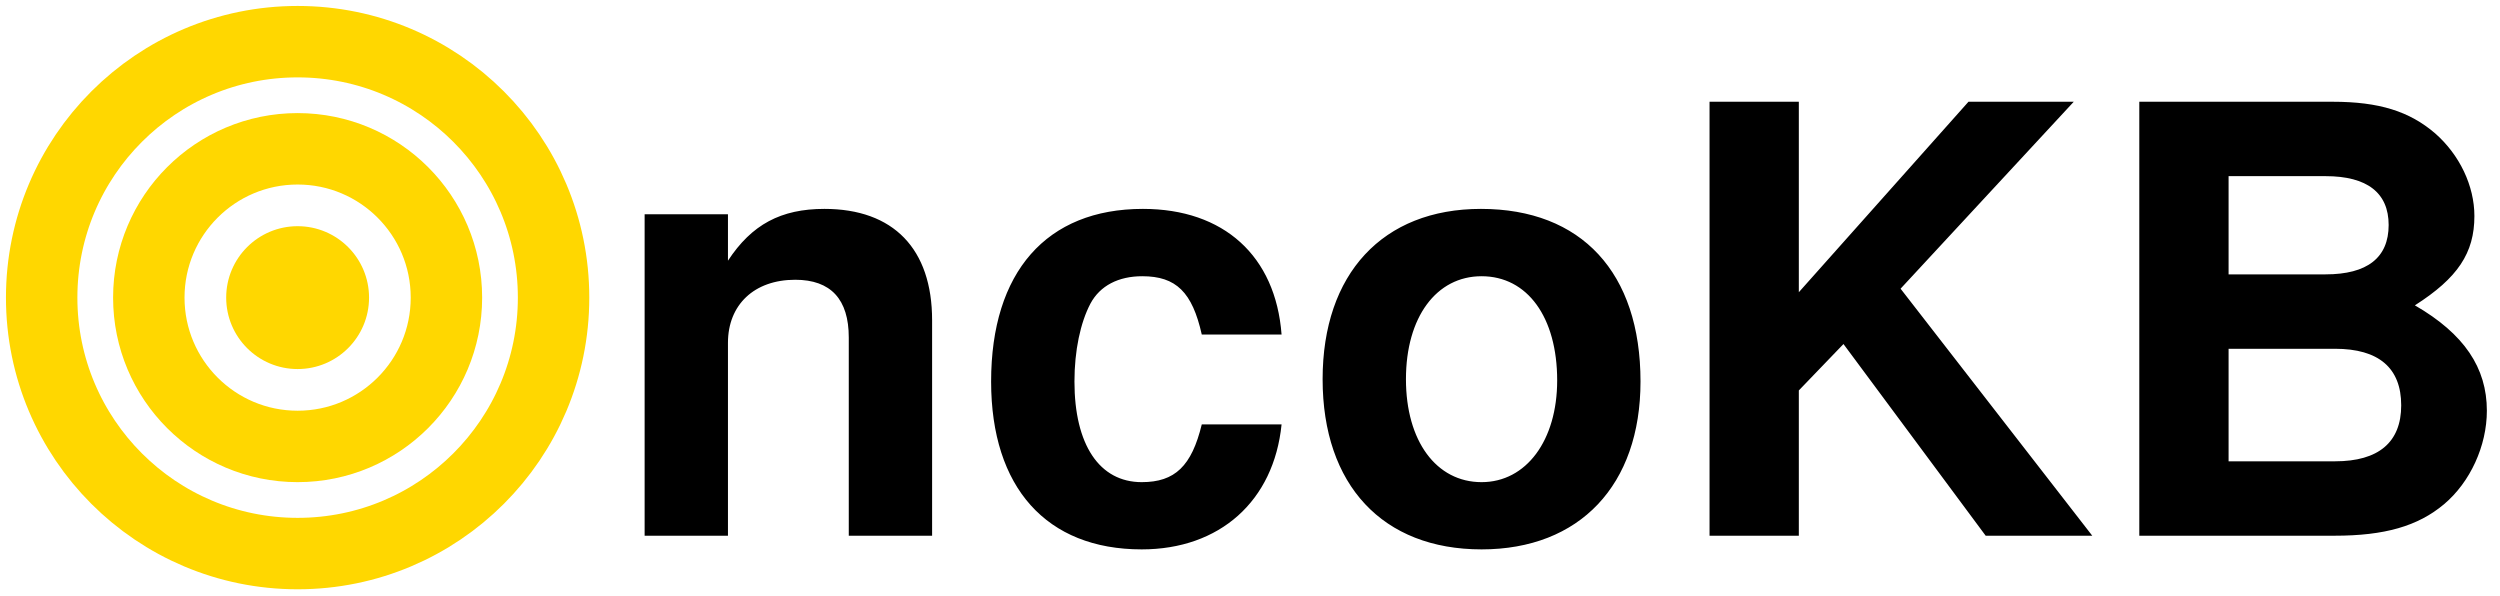
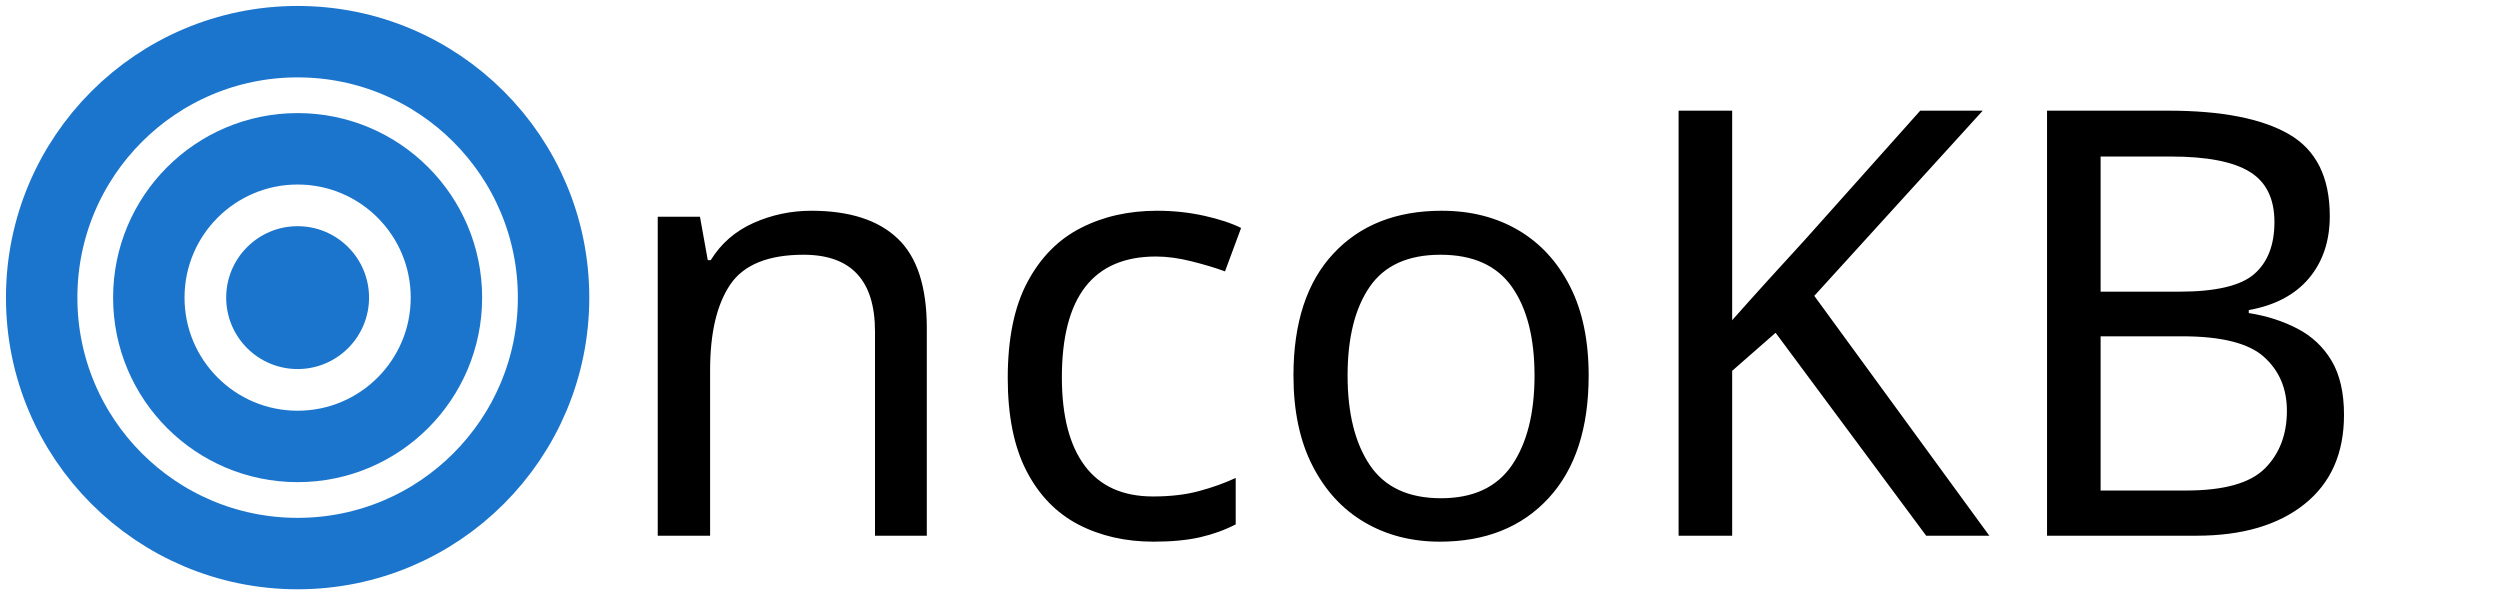
- <svg xmlns="http://www.w3.org/2000/svg" width="420" height="100">
+ <svg xmlns="http://www.w3.org/2000/svg" version="1.1" id="Layer_1" x="0px" y="0px" width="420px" height="100px" viewBox="0 0 420 100" enable-background="new 0 0 420 100" xml:space="preserve">
  <g transform="translate(50, 50)">
-     <circle r="43" fill="none" stroke-width="12" stroke="gold" />
-     <circle r="25" fill="none" stroke-width="12" stroke="gold" />
-     <circle r="12" fill="gold" stroke="none" />
+     <circle fill="none" stroke="#1C75CD" stroke-width="12" cx="0" cy="0" r="43" />
+     <circle fill="none" stroke="#1C75CD" stroke-width="12" cx="0" cy="0" r="25" />
+     <circle fill="#1C75CD" cx="0" cy="0" r="12" />
  </g>
  <g transform="translate(102, 90)">
-     <text font-size="100" fill="#000" font-family="Helvetica" font-weight="bold">ncoKB</text>
+     <text font-family="'PTSans-CaptionBold'" font-size="100">ncoKB</text>
  </g>
</svg>
